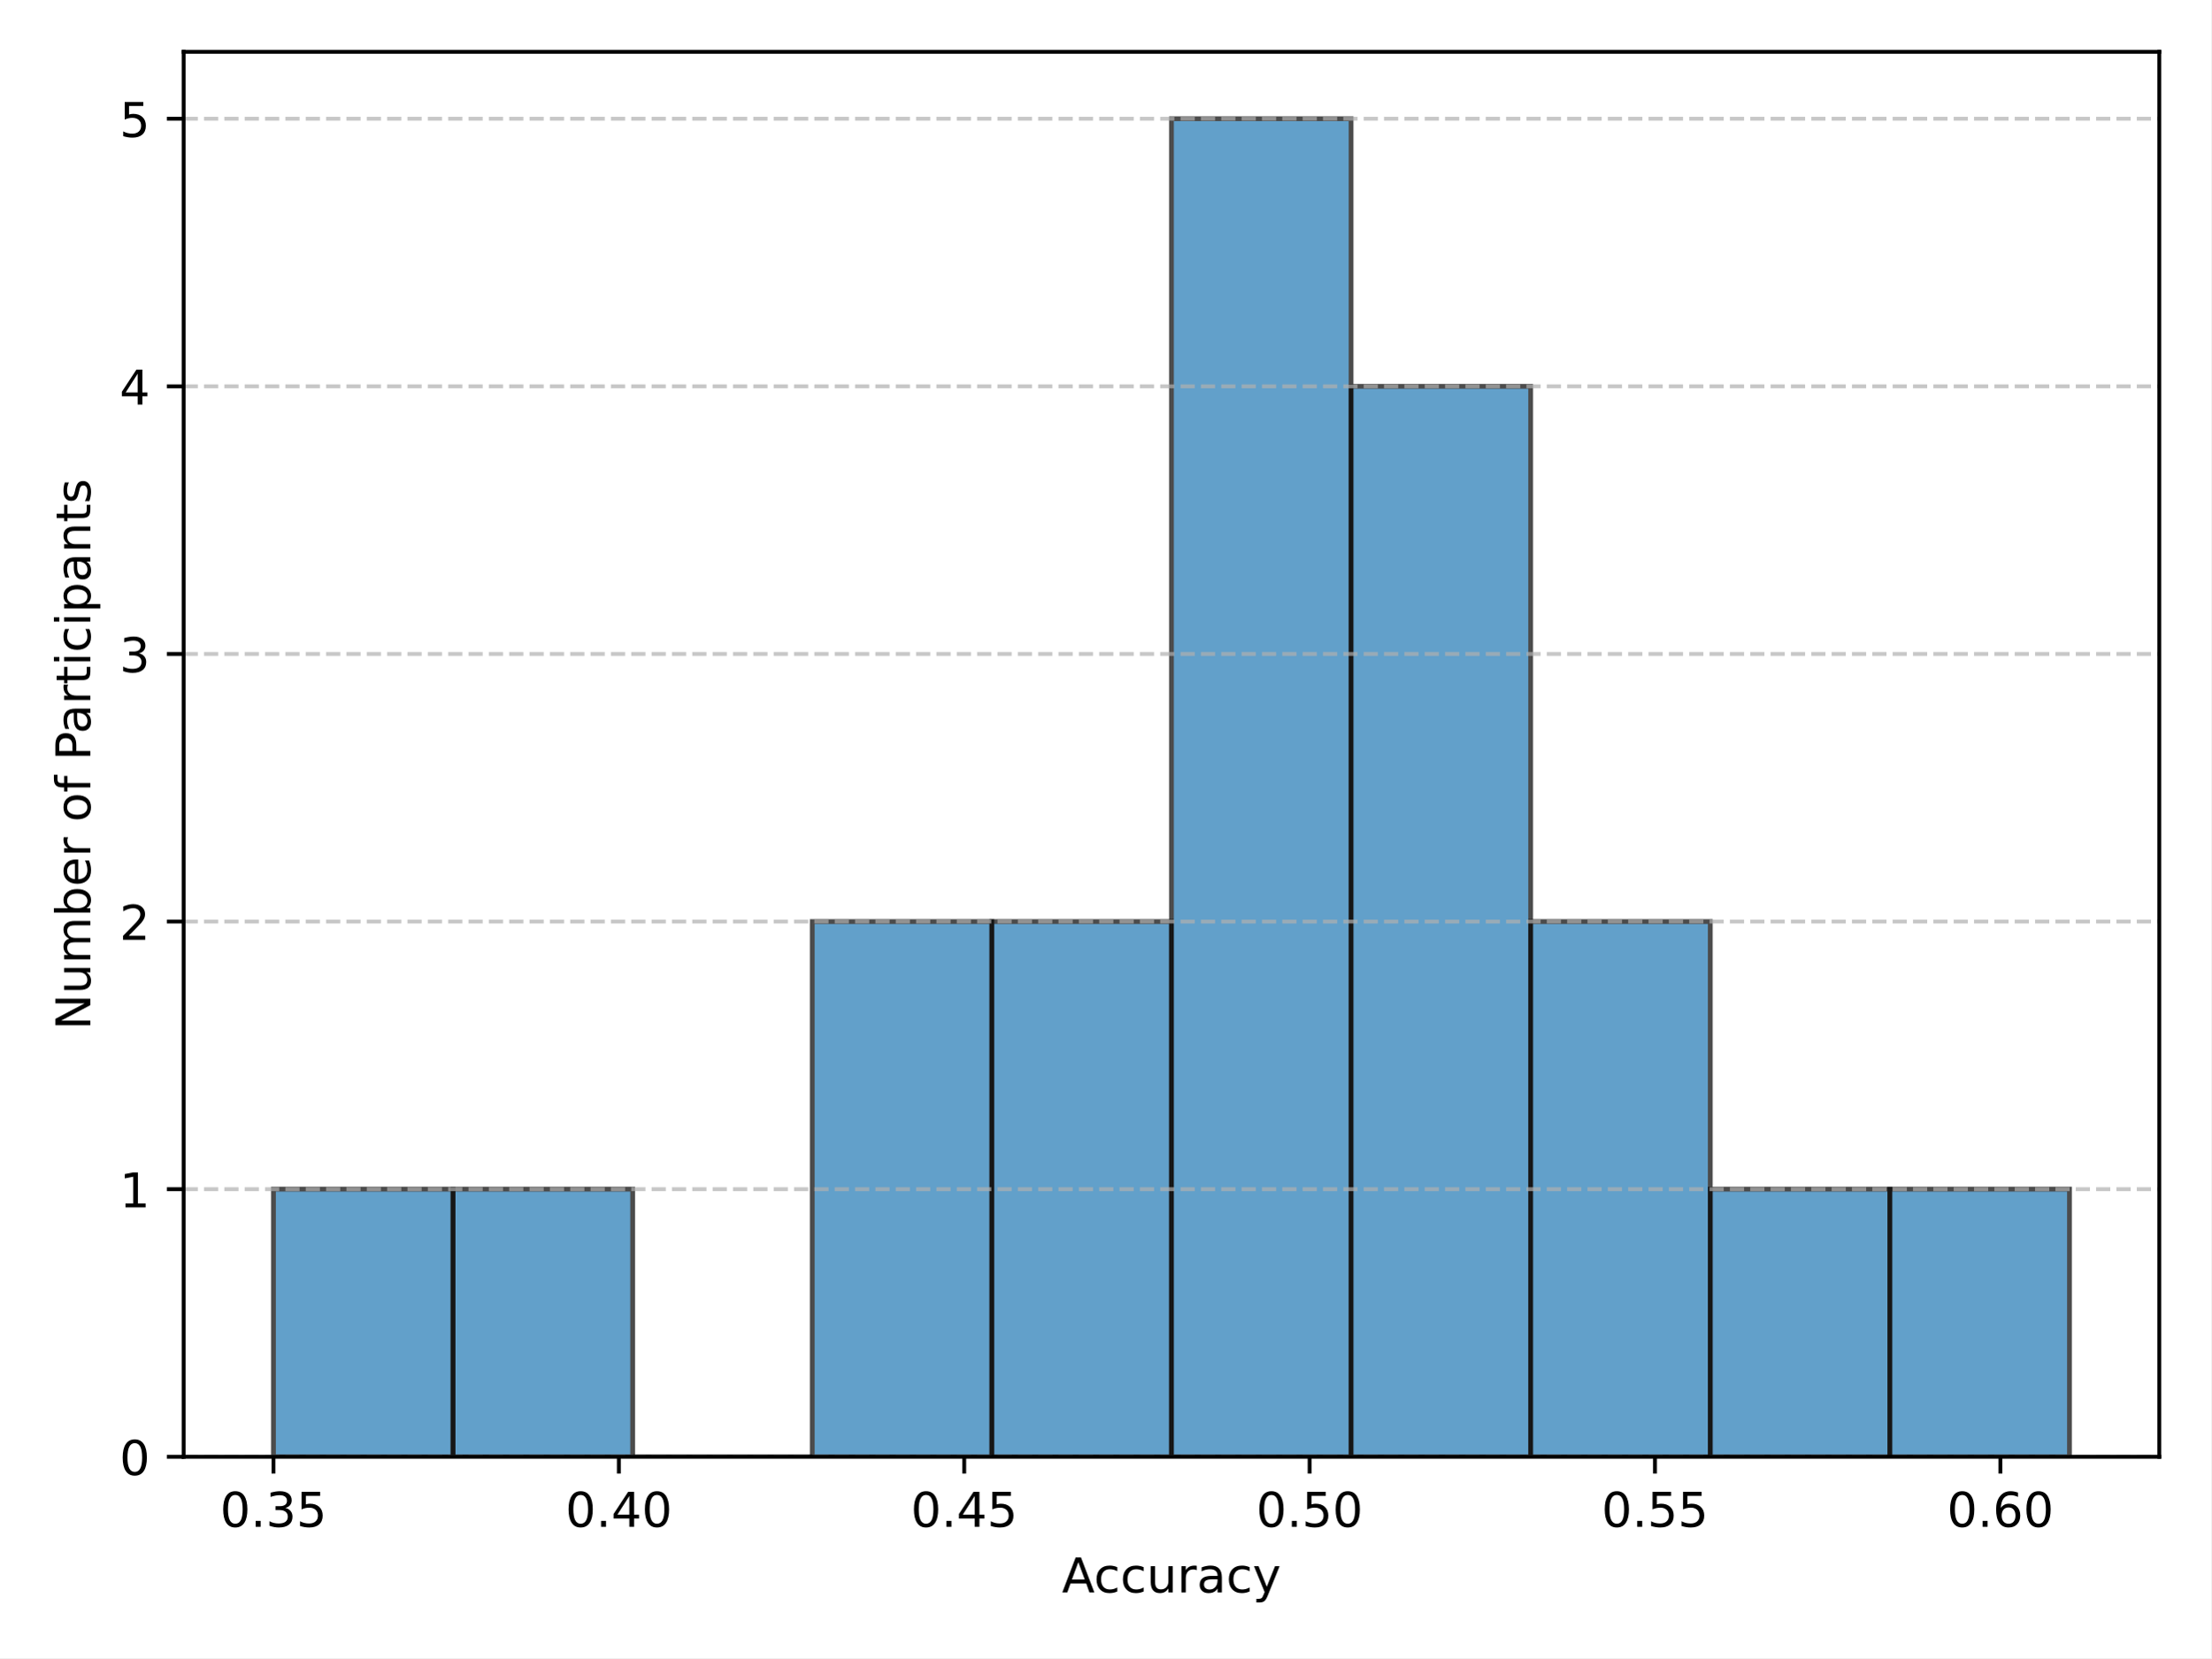
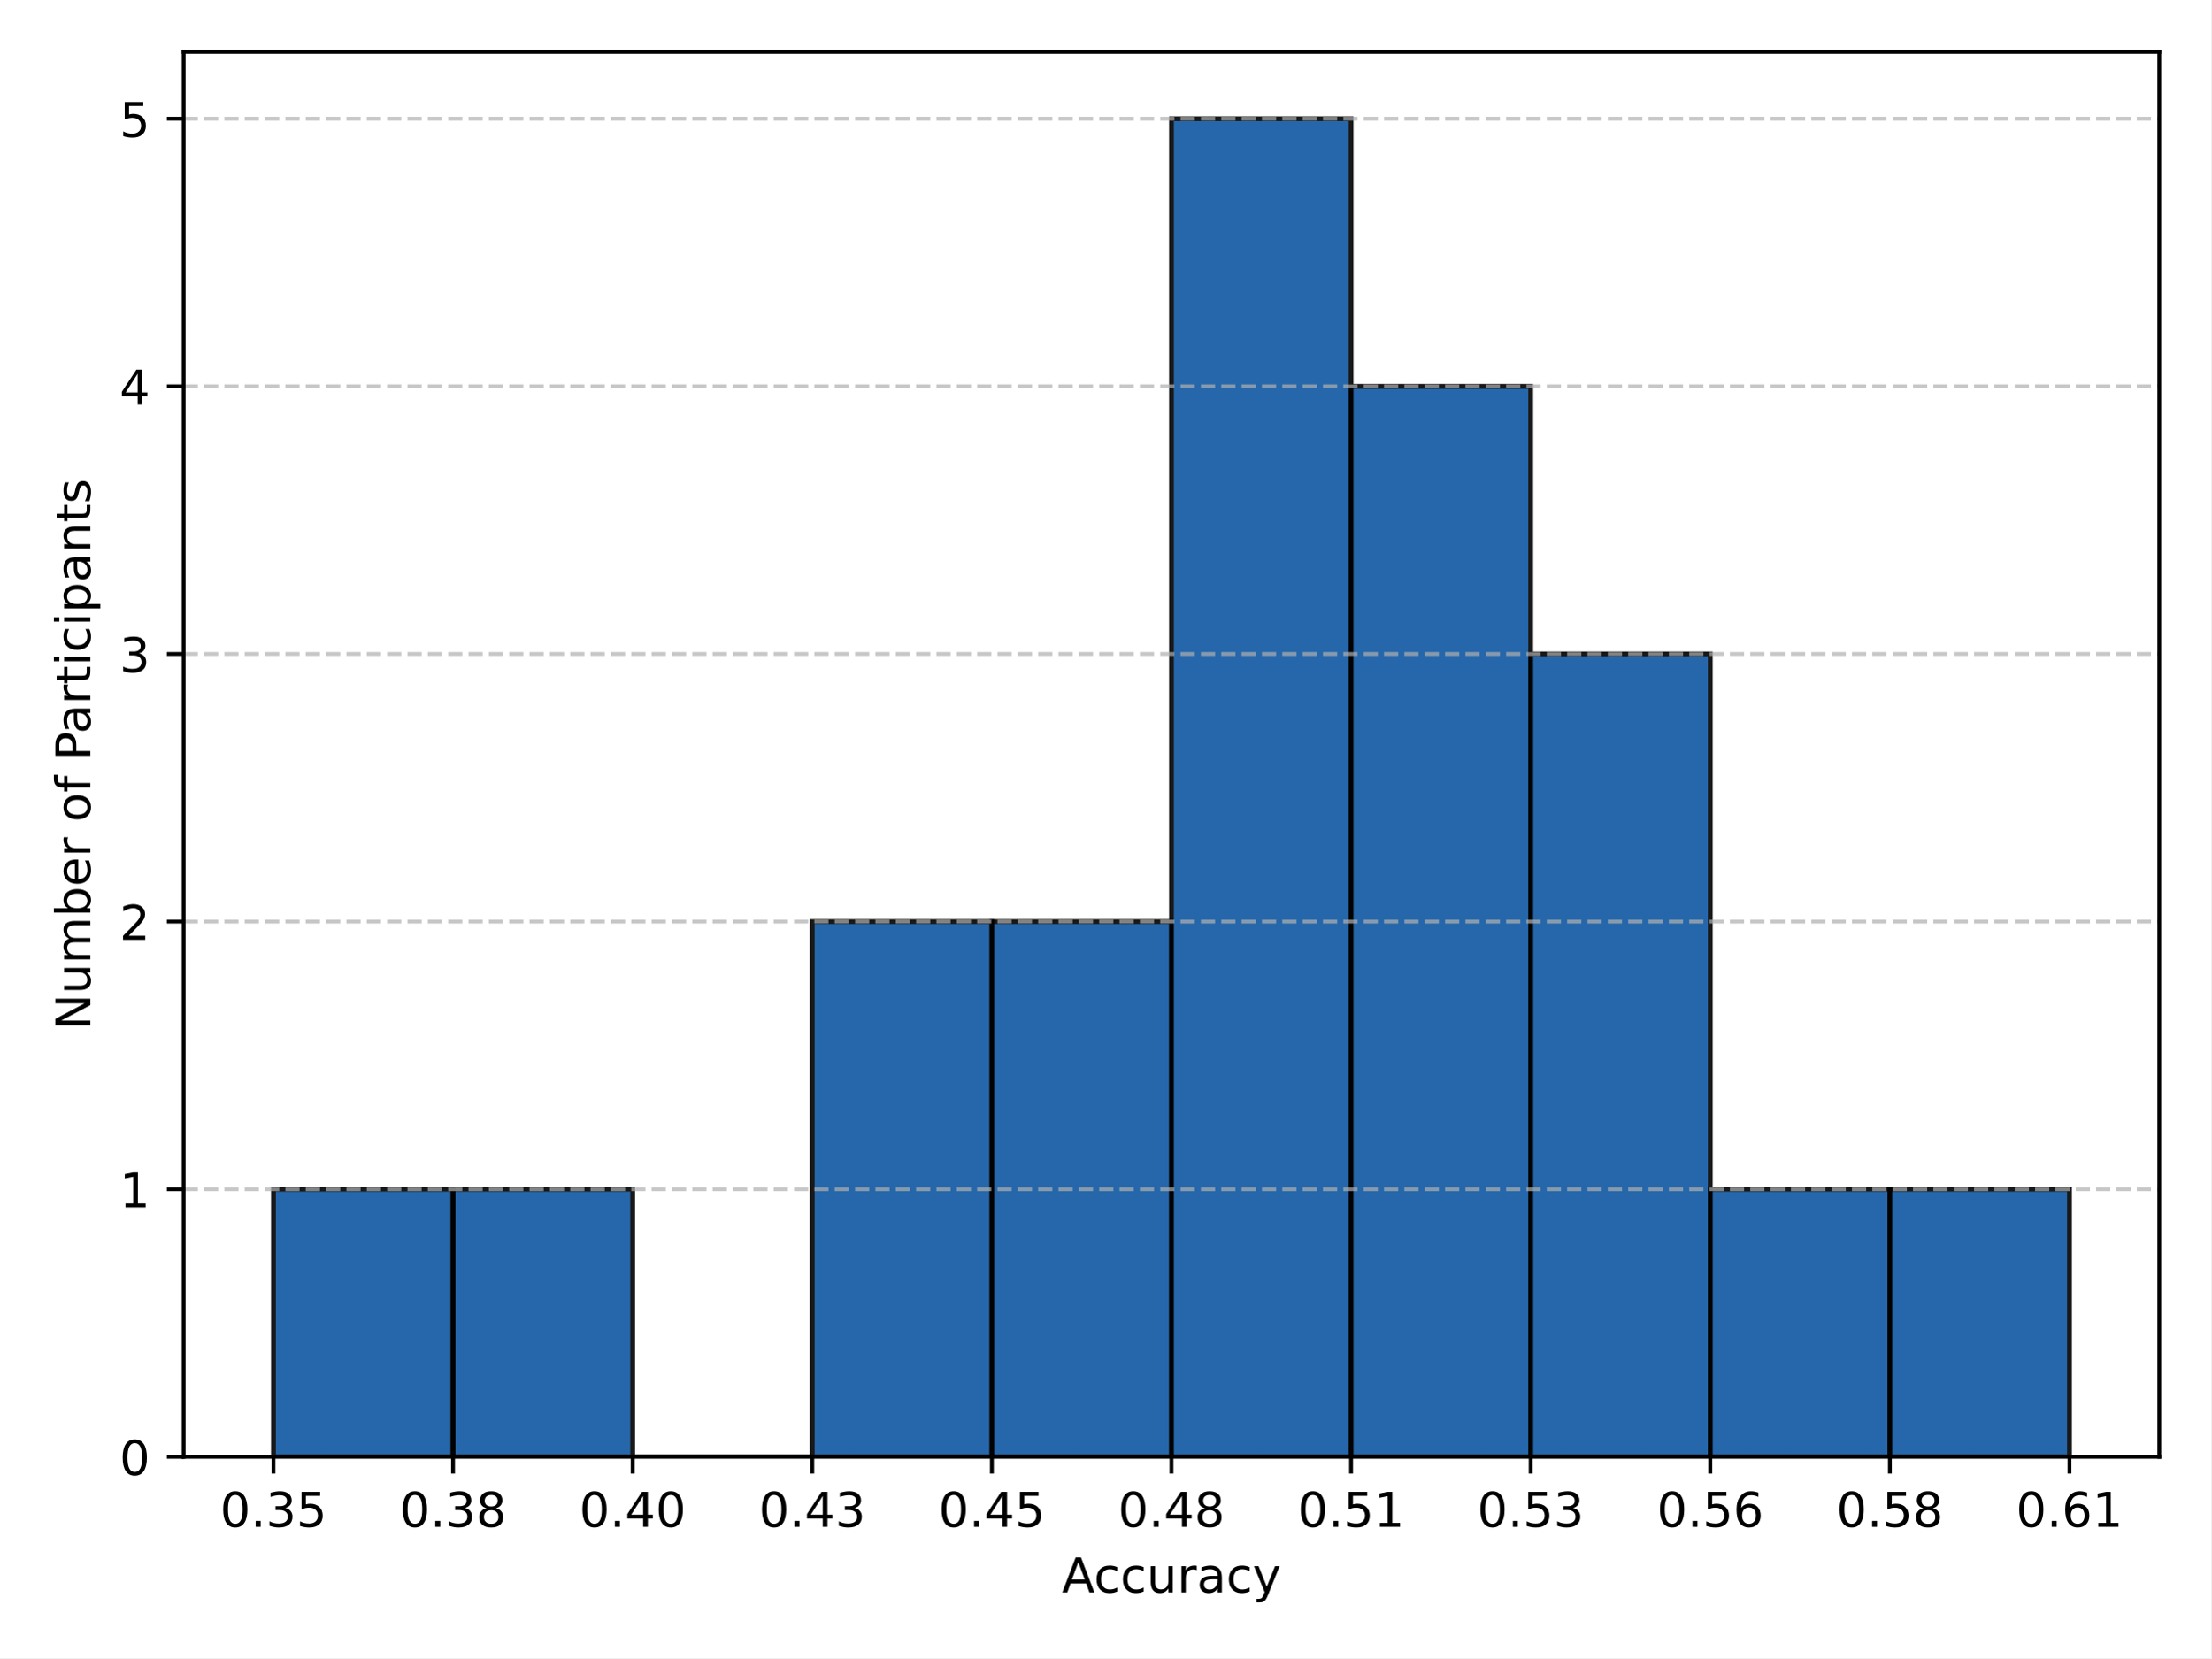
<svg xmlns="http://www.w3.org/2000/svg" xmlns:xlink="http://www.w3.org/1999/xlink" width="460.8pt" height="345.6pt" viewBox="0 0 460.8 345.6" version="1.1">
  <defs>
    <style type="text/css">*{stroke-linejoin: round; stroke-linecap: butt}</style>
  </defs>
  <g id="figure_1">
    <g id="patch_1">
      <path d="M 0 345.6  L 460.8 345.6  L 460.8 0  L 0 0  z " style="fill: #ffffff" />
    </g>
    <g id="axes_1">
      <g id="patch_2">
        <path d="M 38.27 303.64  L 450 303.64  L 450 10.8  L 38.27 10.8  z " style="fill: #ffffff" />
      </g>
      <g id="patch_3">
-         <path d="M 56.985 303.64  L 94.415 303.64  L 94.415 247.861  L 56.985 247.861  z " clip-path="url(#peefe1442b6)" style="fill: #1f77b4; opacity: 0.7; stroke: #000000; stroke-linejoin: miter" />
+         <path d="M 56.985 303.64  L 94.415 303.64  L 94.415 247.861  L 56.985 247.861  z " clip-path="url(#p71792e03c6)" style="fill: #0d57a1; opacity: 0.9; stroke: #000000; stroke-linejoin: miter" />
      </g>
      <g id="patch_4">
-         <path d="M 94.415 303.64  L 131.845 303.64  L 131.845 247.861  L 94.415 247.861  z " clip-path="url(#peefe1442b6)" style="fill: #1f77b4; opacity: 0.7; stroke: #000000; stroke-linejoin: miter" />
+         <path d="M 94.415 303.64  L 131.845 303.64  L 131.845 247.861  L 94.415 247.861  z " clip-path="url(#p71792e03c6)" style="fill: #0d57a1; opacity: 0.9; stroke: #000000; stroke-linejoin: miter" />
      </g>
      <g id="patch_5">
-         <path d="M 131.845 303.64  L 169.275 303.64  L 169.275 303.64  L 131.845 303.64  z " clip-path="url(#peefe1442b6)" style="fill: #1f77b4; opacity: 0.7; stroke: #000000; stroke-linejoin: miter" />
+         <path d="M 131.845 303.64  L 169.275 303.64  L 169.275 303.64  L 131.845 303.64  z " clip-path="url(#p71792e03c6)" style="fill: #0d57a1; opacity: 0.9; stroke: #000000; stroke-linejoin: miter" />
      </g>
      <g id="patch_6">
-         <path d="M 169.275 303.64  L 206.705 303.64  L 206.705 192.082  L 169.275 192.082  z " clip-path="url(#peefe1442b6)" style="fill: #1f77b4; opacity: 0.7; stroke: #000000; stroke-linejoin: miter" />
+         <path d="M 169.275 303.64  L 206.705 303.64  L 206.705 192.082  L 169.275 192.082  z " clip-path="url(#p71792e03c6)" style="fill: #0d57a1; opacity: 0.9; stroke: #000000; stroke-linejoin: miter" />
      </g>
      <g id="patch_7">
-         <path d="M 206.705 303.64  L 244.135 303.64  L 244.135 192.082  L 206.705 192.082  z " clip-path="url(#peefe1442b6)" style="fill: #1f77b4; opacity: 0.7; stroke: #000000; stroke-linejoin: miter" />
+         <path d="M 206.705 303.64  L 244.135 303.64  L 244.135 192.082  L 206.705 192.082  z " clip-path="url(#p71792e03c6)" style="fill: #0d57a1; opacity: 0.9; stroke: #000000; stroke-linejoin: miter" />
      </g>
      <g id="patch_8">
-         <path d="M 244.135 303.64  L 281.565 303.64  L 281.565 24.745  L 244.135 24.745  z " clip-path="url(#peefe1442b6)" style="fill: #1f77b4; opacity: 0.7; stroke: #000000; stroke-linejoin: miter" />
+         <path d="M 244.135 303.64  L 281.565 303.64  L 281.565 24.745  L 244.135 24.745  z " clip-path="url(#p71792e03c6)" style="fill: #0d57a1; opacity: 0.9; stroke: #000000; stroke-linejoin: miter" />
      </g>
      <g id="patch_9">
-         <path d="M 281.565 303.64  L 318.995 303.64  L 318.995 80.524  L 281.565 80.524  z " clip-path="url(#peefe1442b6)" style="fill: #1f77b4; opacity: 0.7; stroke: #000000; stroke-linejoin: miter" />
+         <path d="M 281.565 303.64  L 318.995 303.64  L 318.995 80.524  L 281.565 80.524  z " clip-path="url(#p71792e03c6)" style="fill: #0d57a1; opacity: 0.9; stroke: #000000; stroke-linejoin: miter" />
      </g>
      <g id="patch_10">
-         <path d="M 318.995 303.64  L 356.425 303.64  L 356.425 192.082  L 318.995 192.082  z " clip-path="url(#peefe1442b6)" style="fill: #1f77b4; opacity: 0.7; stroke: #000000; stroke-linejoin: miter" />
+         <path d="M 318.995 303.64  L 356.425 303.64  L 356.425 136.303  L 318.995 136.303  z " clip-path="url(#p71792e03c6)" style="fill: #0d57a1; opacity: 0.9; stroke: #000000; stroke-linejoin: miter" />
      </g>
      <g id="patch_11">
-         <path d="M 356.425 303.64  L 393.855 303.64  L 393.855 247.861  L 356.425 247.861  z " clip-path="url(#peefe1442b6)" style="fill: #1f77b4; opacity: 0.7; stroke: #000000; stroke-linejoin: miter" />
+         <path d="M 356.425 303.64  L 393.855 303.64  L 393.855 247.861  L 356.425 247.861  z " clip-path="url(#p71792e03c6)" style="fill: #0d57a1; opacity: 0.9; stroke: #000000; stroke-linejoin: miter" />
      </g>
      <g id="patch_12">
-         <path d="M 393.855 303.64  L 431.285 303.64  L 431.285 247.861  L 393.855 247.861  z " clip-path="url(#peefe1442b6)" style="fill: #1f77b4; opacity: 0.7; stroke: #000000; stroke-linejoin: miter" />
+         <path d="M 393.855 303.64  L 431.285 303.64  L 431.285 247.861  L 393.855 247.861  z " clip-path="url(#p71792e03c6)" style="fill: #0d57a1; opacity: 0.9; stroke: #000000; stroke-linejoin: miter" />
      </g>
      <g id="matplotlib.axis_1">
        <g id="xtick_1">
          <g id="line2d_1">
            <defs>
-               <path id="m1103124f4b" d="M 0 0  L 0 3.5  " style="stroke: #000000; stroke-width: 0.8" />
+               <path id="mb060ec66e4" d="M 0 0  L 0 3.5  " style="stroke: #000000; stroke-width: 0.8" />
            </defs>
            <g>
-               <use xlink:href="#m1103124f4b" x="56.985" y="303.64" style="stroke: #000000; stroke-width: 0.8" />
+               <use xlink:href="#mb060ec66e4" x="56.985" y="303.64" style="stroke: #000000; stroke-width: 0.8" />
            </g>
          </g>
          <g id="text_1">
            <g transform="translate(45.85219 318.2384) scale(0.1 -0.1)">
              <defs>
                <path id="DejaVuSans-30" d="M 2034 4250  Q 1547 4250 1301 3770  Q 1056 3291 1056 2328  Q 1056 1369 1301 889  Q 1547 409 2034 409  Q 2525 409 2770 889  Q 3016 1369 3016 2328  Q 3016 3291 2770 3770  Q 2525 4250 2034 4250  z M 2034 4750  Q 2819 4750 3233 4129  Q 3647 3509 3647 2328  Q 3647 1150 3233 529  Q 2819 -91 2034 -91  Q 1250 -91 836 529  Q 422 1150 422 2328  Q 422 3509 836 4129  Q 1250 4750 2034 4750  z " transform="scale(0.015625)" />
                <path id="DejaVuSans-2e" d="M 684 794  L 1344 794  L 1344 0  L 684 0  L 684 794  z " transform="scale(0.015625)" />
                <path id="DejaVuSans-33" d="M 2597 2516  Q 3050 2419 3304 2112  Q 3559 1806 3559 1356  Q 3559 666 3084 287  Q 2609 -91 1734 -91  Q 1441 -91 1130 -33  Q 819 25 488 141  L 488 750  Q 750 597 1062 519  Q 1375 441 1716 441  Q 2309 441 2620 675  Q 2931 909 2931 1356  Q 2931 1769 2642 2001  Q 2353 2234 1838 2234  L 1294 2234  L 1294 2753  L 1863 2753  Q 2328 2753 2575 2939  Q 2822 3125 2822 3475  Q 2822 3834 2567 4026  Q 2313 4219 1838 4219  Q 1578 4219 1281 4162  Q 984 4106 628 3988  L 628 4550  Q 988 4650 1302 4700  Q 1616 4750 1894 4750  Q 2613 4750 3031 4423  Q 3450 4097 3450 3541  Q 3450 3153 3228 2886  Q 3006 2619 2597 2516  z " transform="scale(0.015625)" />
                <path id="DejaVuSans-35" d="M 691 4666  L 3169 4666  L 3169 4134  L 1269 4134  L 1269 2991  Q 1406 3038 1543 3061  Q 1681 3084 1819 3084  Q 2600 3084 3056 2656  Q 3513 2228 3513 1497  Q 3513 744 3044 326  Q 2575 -91 1722 -91  Q 1428 -91 1123 -41  Q 819 9 494 109  L 494 744  Q 775 591 1075 516  Q 1375 441 1709 441  Q 2250 441 2565 725  Q 2881 1009 2881 1497  Q 2881 1984 2565 2268  Q 2250 2553 1709 2553  Q 1456 2553 1204 2497  Q 953 2441 691 2322  L 691 4666  z " transform="scale(0.015625)" />
              </defs>
              <use xlink:href="#DejaVuSans-30" />
              <use xlink:href="#DejaVuSans-2e" x="63.623" />
              <use xlink:href="#DejaVuSans-33" x="95.41" />
              <use xlink:href="#DejaVuSans-35" x="159.033" />
            </g>
          </g>
        </g>
        <g id="xtick_2">
          <g id="line2d_2">
            <g>
-               <use xlink:href="#m1103124f4b" x="128.966" y="303.64" style="stroke: #000000; stroke-width: 0.8" />
+               <use xlink:href="#mb060ec66e4" x="94.415" y="303.64" style="stroke: #000000; stroke-width: 0.8" />
            </g>
          </g>
          <g id="text_2">
-             <g transform="translate(117.833 318.2384) scale(0.1 -0.1)">
+             <g transform="translate(83.28219 318.2384) scale(0.1 -0.1)">
+               <defs>
+                 <path id="DejaVuSans-38" d="M 2034 2216  Q 1584 2216 1326 1975  Q 1069 1734 1069 1313  Q 1069 891 1326 650  Q 1584 409 2034 409  Q 2484 409 2743 651  Q 3003 894 3003 1313  Q 3003 1734 2745 1975  Q 2488 2216 2034 2216  z M 1403 2484  Q 997 2584 770 2862  Q 544 3141 544 3541  Q 544 4100 942 4425  Q 1341 4750 2034 4750  Q 2731 4750 3128 4425  Q 3525 4100 3525 3541  Q 3525 3141 3298 2862  Q 3072 2584 2669 2484  Q 3125 2378 3379 2068  Q 3634 1759 3634 1313  Q 3634 634 3220 271  Q 2806 -91 2034 -91  Q 1263 -91 848 271  Q 434 634 434 1313  Q 434 1759 690 2068  Q 947 2378 1403 2484  z M 1172 3481  Q 1172 3119 1398 2916  Q 1625 2713 2034 2713  Q 2441 2713 2670 2916  Q 2900 3119 2900 3481  Q 2900 3844 2670 4047  Q 2441 4250 2034 4250  Q 1625 4250 1398 4047  Q 1172 3844 1172 3481  z " transform="scale(0.015625)" />
+               </defs>
+               <use xlink:href="#DejaVuSans-30" />
+               <use xlink:href="#DejaVuSans-2e" x="63.623" />
+               <use xlink:href="#DejaVuSans-33" x="95.41" />
+               <use xlink:href="#DejaVuSans-38" x="159.033" />
+             </g>
+           </g>
+         </g>
+         <g id="xtick_3">
+           <g id="line2d_3">
+             <g>
+               <use xlink:href="#mb060ec66e4" x="131.845" y="303.64" style="stroke: #000000; stroke-width: 0.8" />
+             </g>
+           </g>
+           <g id="text_3">
+             <g transform="translate(120.7122 318.2384) scale(0.1 -0.1)">
              <defs>
                <path id="DejaVuSans-34" d="M 2419 4116  L 825 1625  L 2419 1625  L 2419 4116  z M 2253 4666  L 3047 4666  L 3047 1625  L 3713 1625  L 3713 1100  L 3047 1100  L 3047 0  L 2419 0  L 2419 1100  L 313 1100  L 313 1709  L 2253 4666  z " transform="scale(0.015625)" />
              </defs>
              <use xlink:href="#DejaVuSans-30" />
              <use xlink:href="#DejaVuSans-2e" x="63.623" />
              <use xlink:href="#DejaVuSans-34" x="95.41" />
              <use xlink:href="#DejaVuSans-30" x="159.033" />
            </g>
          </g>
        </g>
-         <g id="xtick_3">
-           <g id="line2d_3">
-             <g>
-               <use xlink:href="#m1103124f4b" x="200.947" y="303.64" style="stroke: #000000; stroke-width: 0.8" />
-             </g>
-           </g>
-           <g id="text_3">
-             <g transform="translate(189.8137 318.2384) scale(0.1 -0.1)">
+         <g id="xtick_4">
+           <g id="line2d_4">
+             <g>
+               <use xlink:href="#mb060ec66e4" x="169.275" y="303.64" style="stroke: #000000; stroke-width: 0.8" />
+             </g>
+           </g>
+           <g id="text_4">
+             <g transform="translate(158.1422 318.2384) scale(0.1 -0.1)">
+               <use xlink:href="#DejaVuSans-30" />
+               <use xlink:href="#DejaVuSans-2e" x="63.623" />
+               <use xlink:href="#DejaVuSans-34" x="95.41" />
+               <use xlink:href="#DejaVuSans-33" x="159.033" />
+             </g>
+           </g>
+         </g>
+         <g id="xtick_5">
+           <g id="line2d_5">
+             <g>
+               <use xlink:href="#mb060ec66e4" x="206.705" y="303.64" style="stroke: #000000; stroke-width: 0.8" />
+             </g>
+           </g>
+           <g id="text_5">
+             <g transform="translate(195.5722 318.2384) scale(0.1 -0.1)">
              <use xlink:href="#DejaVuSans-30" />
              <use xlink:href="#DejaVuSans-2e" x="63.623" />
              <use xlink:href="#DejaVuSans-34" x="95.41" />
              <use xlink:href="#DejaVuSans-35" x="159.033" />
            </g>
          </g>
        </g>
-         <g id="xtick_4">
-           <g id="line2d_4">
-             <g>
-               <use xlink:href="#m1103124f4b" x="272.927" y="303.64" style="stroke: #000000; stroke-width: 0.8" />
-             </g>
-           </g>
-           <g id="text_4">
-             <g transform="translate(261.7945 318.2384) scale(0.1 -0.1)">
-               <use xlink:href="#DejaVuSans-30" />
-               <use xlink:href="#DejaVuSans-2e" x="63.623" />
-               <use xlink:href="#DejaVuSans-35" x="95.41" />
-               <use xlink:href="#DejaVuSans-30" x="159.033" />
-             </g>
-           </g>
-         </g>
-         <g id="xtick_5">
-           <g id="line2d_5">
-             <g>
-               <use xlink:href="#m1103124f4b" x="344.908" y="303.64" style="stroke: #000000; stroke-width: 0.8" />
-             </g>
-           </g>
-           <g id="text_5">
-             <g transform="translate(333.7753 318.2384) scale(0.1 -0.1)">
-               <use xlink:href="#DejaVuSans-30" />
-               <use xlink:href="#DejaVuSans-2e" x="63.623" />
-               <use xlink:href="#DejaVuSans-35" x="95.41" />
-               <use xlink:href="#DejaVuSans-35" x="159.033" />
-             </g>
-           </g>
-         </g>
        <g id="xtick_6">
          <g id="line2d_6">
            <g>
-               <use xlink:href="#m1103124f4b" x="416.889" y="303.64" style="stroke: #000000; stroke-width: 0.8" />
+               <use xlink:href="#mb060ec66e4" x="244.135" y="303.64" style="stroke: #000000; stroke-width: 0.8" />
            </g>
          </g>
          <g id="text_6">
-             <g transform="translate(405.756 318.2384) scale(0.1 -0.1)">
+             <g transform="translate(233.0022 318.2384) scale(0.1 -0.1)">
+               <use xlink:href="#DejaVuSans-30" />
+               <use xlink:href="#DejaVuSans-2e" x="63.623" />
+               <use xlink:href="#DejaVuSans-34" x="95.41" />
+               <use xlink:href="#DejaVuSans-38" x="159.033" />
+             </g>
+           </g>
+         </g>
+         <g id="xtick_7">
+           <g id="line2d_7">
+             <g>
+               <use xlink:href="#mb060ec66e4" x="281.565" y="303.64" style="stroke: #000000; stroke-width: 0.8" />
+             </g>
+           </g>
+           <g id="text_7">
+             <g transform="translate(270.4322 318.2384) scale(0.1 -0.1)">
+               <defs>
+                 <path id="DejaVuSans-31" d="M 794 531  L 1825 531  L 1825 4091  L 703 3866  L 703 4441  L 1819 4666  L 2450 4666  L 2450 531  L 3481 531  L 3481 0  L 794 0  L 794 531  z " transform="scale(0.015625)" />
+               </defs>
+               <use xlink:href="#DejaVuSans-30" />
+               <use xlink:href="#DejaVuSans-2e" x="63.623" />
+               <use xlink:href="#DejaVuSans-35" x="95.41" />
+               <use xlink:href="#DejaVuSans-31" x="159.033" />
+             </g>
+           </g>
+         </g>
+         <g id="xtick_8">
+           <g id="line2d_8">
+             <g>
+               <use xlink:href="#mb060ec66e4" x="318.995" y="303.64" style="stroke: #000000; stroke-width: 0.8" />
+             </g>
+           </g>
+           <g id="text_8">
+             <g transform="translate(307.8622 318.2384) scale(0.1 -0.1)">
+               <use xlink:href="#DejaVuSans-30" />
+               <use xlink:href="#DejaVuSans-2e" x="63.623" />
+               <use xlink:href="#DejaVuSans-35" x="95.41" />
+               <use xlink:href="#DejaVuSans-33" x="159.033" />
+             </g>
+           </g>
+         </g>
+         <g id="xtick_9">
+           <g id="line2d_9">
+             <g>
+               <use xlink:href="#mb060ec66e4" x="356.425" y="303.64" style="stroke: #000000; stroke-width: 0.8" />
+             </g>
+           </g>
+           <g id="text_9">
+             <g transform="translate(345.2922 318.2384) scale(0.1 -0.1)">
              <defs>
                <path id="DejaVuSans-36" d="M 2113 2584  Q 1688 2584 1439 2293  Q 1191 2003 1191 1497  Q 1191 994 1439 701  Q 1688 409 2113 409  Q 2538 409 2786 701  Q 3034 994 3034 1497  Q 3034 2003 2786 2293  Q 2538 2584 2113 2584  z M 3366 4563  L 3366 3988  Q 3128 4100 2886 4159  Q 2644 4219 2406 4219  Q 1781 4219 1451 3797  Q 1122 3375 1075 2522  Q 1259 2794 1537 2939  Q 1816 3084 2150 3084  Q 2853 3084 3261 2657  Q 3669 2231 3669 1497  Q 3669 778 3244 343  Q 2819 -91 2113 -91  Q 1303 -91 875 529  Q 447 1150 447 2328  Q 447 3434 972 4092  Q 1497 4750 2381 4750  Q 2619 4750 2861 4703  Q 3103 4656 3366 4563  z " transform="scale(0.015625)" />
              </defs>
              <use xlink:href="#DejaVuSans-30" />
              <use xlink:href="#DejaVuSans-2e" x="63.623" />
+               <use xlink:href="#DejaVuSans-35" x="95.41" />
+               <use xlink:href="#DejaVuSans-36" x="159.033" />
+             </g>
+           </g>
+         </g>
+         <g id="xtick_10">
+           <g id="line2d_10">
+             <g>
+               <use xlink:href="#mb060ec66e4" x="393.855" y="303.64" style="stroke: #000000; stroke-width: 0.8" />
+             </g>
+           </g>
+           <g id="text_10">
+             <g transform="translate(382.7222 318.2384) scale(0.1 -0.1)">
+               <use xlink:href="#DejaVuSans-30" />
+               <use xlink:href="#DejaVuSans-2e" x="63.623" />
+               <use xlink:href="#DejaVuSans-35" x="95.41" />
+               <use xlink:href="#DejaVuSans-38" x="159.033" />
+             </g>
+           </g>
+         </g>
+         <g id="xtick_11">
+           <g id="line2d_11">
+             <g>
+               <use xlink:href="#mb060ec66e4" x="431.285" y="303.64" style="stroke: #000000; stroke-width: 0.8" />
+             </g>
+           </g>
+           <g id="text_11">
+             <g transform="translate(420.1522 318.2384) scale(0.1 -0.1)">
+               <use xlink:href="#DejaVuSans-30" />
+               <use xlink:href="#DejaVuSans-2e" x="63.623" />
              <use xlink:href="#DejaVuSans-36" x="95.41" />
-               <use xlink:href="#DejaVuSans-30" x="159.033" />
-             </g>
-           </g>
-         </g>
-         <g id="text_7">
+               <use xlink:href="#DejaVuSans-31" x="159.033" />
+             </g>
+           </g>
+         </g>
+         <g id="text_12">
          <g transform="translate(221.3069 331.9166) scale(0.1 -0.1)">
            <defs>
              <path id="DejaVuSans-41" d="M 2188 4044  L 1331 1722  L 3047 1722  L 2188 4044  z M 1831 4666  L 2547 4666  L 4325 0  L 3669 0  L 3244 1197  L 1141 1197  L 716 0  L 50 0  L 1831 4666  z " transform="scale(0.015625)" />
              <path id="DejaVuSans-63" d="M 3122 3366  L 3122 2828  Q 2878 2963 2633 3030  Q 2388 3097 2138 3097  Q 1578 3097 1268 2742  Q 959 2388 959 1747  Q 959 1106 1268 751  Q 1578 397 2138 397  Q 2388 397 2633 464  Q 2878 531 3122 666  L 3122 134  Q 2881 22 2623 -34  Q 2366 -91 2075 -91  Q 1284 -91 818 406  Q 353 903 353 1747  Q 353 2603 823 3093  Q 1294 3584 2113 3584  Q 2378 3584 2631 3529  Q 2884 3475 3122 3366  z " transform="scale(0.015625)" />
              <path id="DejaVuSans-75" d="M 544 1381  L 544 3500  L 1119 3500  L 1119 1403  Q 1119 906 1312 657  Q 1506 409 1894 409  Q 2359 409 2629 706  Q 2900 1003 2900 1516  L 2900 3500  L 3475 3500  L 3475 0  L 2900 0  L 2900 538  Q 2691 219 2414 64  Q 2138 -91 1772 -91  Q 1169 -91 856 284  Q 544 659 544 1381  z M 1991 3584  L 1991 3584  z " transform="scale(0.015625)" />
              <path id="DejaVuSans-72" d="M 2631 2963  Q 2534 3019 2420 3045  Q 2306 3072 2169 3072  Q 1681 3072 1420 2755  Q 1159 2438 1159 1844  L 1159 0  L 581 0  L 581 3500  L 1159 3500  L 1159 2956  Q 1341 3275 1631 3429  Q 1922 3584 2338 3584  Q 2397 3584 2469 3576  Q 2541 3569 2628 3553  L 2631 2963  z " transform="scale(0.015625)" />
              <path id="DejaVuSans-61" d="M 2194 1759  Q 1497 1759 1228 1600  Q 959 1441 959 1056  Q 959 750 1161 570  Q 1363 391 1709 391  Q 2188 391 2477 730  Q 2766 1069 2766 1631  L 2766 1759  L 2194 1759  z M 3341 1997  L 3341 0  L 2766 0  L 2766 531  Q 2569 213 2275 61  Q 1981 -91 1556 -91  Q 1019 -91 701 211  Q 384 513 384 1019  Q 384 1609 779 1909  Q 1175 2209 1959 2209  L 2766 2209  L 2766 2266  Q 2766 2663 2505 2880  Q 2244 3097 1772 3097  Q 1472 3097 1187 3025  Q 903 2953 641 2809  L 641 3341  Q 956 3463 1253 3523  Q 1550 3584 1831 3584  Q 2591 3584 2966 3190  Q 3341 2797 3341 1997  z " transform="scale(0.015625)" />
              <path id="DejaVuSans-79" d="M 2059 -325  Q 1816 -950 1584 -1140  Q 1353 -1331 966 -1331  L 506 -1331  L 506 -850  L 844 -850  Q 1081 -850 1212 -737  Q 1344 -625 1503 -206  L 1606 56  L 191 3500  L 800 3500  L 1894 763  L 2988 3500  L 3597 3500  L 2059 -325  z " transform="scale(0.015625)" />
            </defs>
            <use xlink:href="#DejaVuSans-41" />
            <use xlink:href="#DejaVuSans-63" x="66.658" />
            <use xlink:href="#DejaVuSans-63" x="121.639" />
            <use xlink:href="#DejaVuSans-75" x="176.619" />
            <use xlink:href="#DejaVuSans-72" x="239.998" />
            <use xlink:href="#DejaVuSans-61" x="281.111" />
            <use xlink:href="#DejaVuSans-63" x="342.391" />
            <use xlink:href="#DejaVuSans-79" x="397.371" />
          </g>
        </g>
      </g>
      <g id="matplotlib.axis_2">
        <g id="ytick_1">
-           <g id="line2d_7">
-             <path d="M 38.27 303.64  L 450 303.64  " clip-path="url(#peefe1442b6)" style="fill: none; stroke-dasharray: 2.96,1.28; stroke-dashoffset: 0; stroke: #b0b0b0; stroke-opacity: 0.7; stroke-width: 0.8" />
-           </g>
-           <g id="line2d_8">
+           <g id="line2d_12">
+             <path d="M 38.27 303.64  L 450 303.64  " clip-path="url(#p71792e03c6)" style="fill: none; stroke-dasharray: 2.96,1.28; stroke-dashoffset: 0; stroke: #b0b0b0; stroke-opacity: 0.7; stroke-width: 0.8" />
+           </g>
+           <g id="line2d_13">
            <defs>
-               <path id="ma1f42726c2" d="M 0 0  L -3.5 0  " style="stroke: #000000; stroke-width: 0.8" />
+               <path id="m5b831ceaf4" d="M 0 0  L -3.5 0  " style="stroke: #000000; stroke-width: 0.8" />
            </defs>
            <g>
-               <use xlink:href="#ma1f42726c2" x="38.27" y="303.64" style="stroke: #000000; stroke-width: 0.8" />
-             </g>
-           </g>
-           <g id="text_8">
+               <use xlink:href="#m5b831ceaf4" x="38.27" y="303.64" style="stroke: #000000; stroke-width: 0.8" />
+             </g>
+           </g>
+           <g id="text_13">
            <g transform="translate(24.9075 307.4392) scale(0.1 -0.1)">
              <use xlink:href="#DejaVuSans-30" />
            </g>
          </g>
        </g>
        <g id="ytick_2">
-           <g id="line2d_9">
-             <path d="M 38.27 247.861  L 450 247.861  " clip-path="url(#peefe1442b6)" style="fill: none; stroke-dasharray: 2.96,1.28; stroke-dashoffset: 0; stroke: #b0b0b0; stroke-opacity: 0.7; stroke-width: 0.8" />
-           </g>
-           <g id="line2d_10">
-             <g>
-               <use xlink:href="#ma1f42726c2" x="38.27" y="247.861" style="stroke: #000000; stroke-width: 0.8" />
-             </g>
-           </g>
-           <g id="text_9">
+           <g id="line2d_14">
+             <path d="M 38.27 247.861  L 450 247.861  " clip-path="url(#p71792e03c6)" style="fill: none; stroke-dasharray: 2.96,1.28; stroke-dashoffset: 0; stroke: #b0b0b0; stroke-opacity: 0.7; stroke-width: 0.8" />
+           </g>
+           <g id="line2d_15">
+             <g>
+               <use xlink:href="#m5b831ceaf4" x="38.27" y="247.861" style="stroke: #000000; stroke-width: 0.8" />
+             </g>
+           </g>
+           <g id="text_14">
            <g transform="translate(24.9075 251.6602) scale(0.1 -0.1)">
-               <defs>
-                 <path id="DejaVuSans-31" d="M 794 531  L 1825 531  L 1825 4091  L 703 3866  L 703 4441  L 1819 4666  L 2450 4666  L 2450 531  L 3481 531  L 3481 0  L 794 0  L 794 531  z " transform="scale(0.015625)" />
-               </defs>
              <use xlink:href="#DejaVuSans-31" />
            </g>
          </g>
        </g>
        <g id="ytick_3">
-           <g id="line2d_11">
-             <path d="M 38.27 192.082  L 450 192.082  " clip-path="url(#peefe1442b6)" style="fill: none; stroke-dasharray: 2.96,1.28; stroke-dashoffset: 0; stroke: #b0b0b0; stroke-opacity: 0.7; stroke-width: 0.8" />
-           </g>
-           <g id="line2d_12">
-             <g>
-               <use xlink:href="#ma1f42726c2" x="38.27" y="192.082" style="stroke: #000000; stroke-width: 0.8" />
-             </g>
-           </g>
-           <g id="text_10">
+           <g id="line2d_16">
+             <path d="M 38.27 192.082  L 450 192.082  " clip-path="url(#p71792e03c6)" style="fill: none; stroke-dasharray: 2.96,1.28; stroke-dashoffset: 0; stroke: #b0b0b0; stroke-opacity: 0.7; stroke-width: 0.8" />
+           </g>
+           <g id="line2d_17">
+             <g>
+               <use xlink:href="#m5b831ceaf4" x="38.27" y="192.082" style="stroke: #000000; stroke-width: 0.8" />
+             </g>
+           </g>
+           <g id="text_15">
            <g transform="translate(24.9075 195.8811) scale(0.1 -0.1)">
              <defs>
                <path id="DejaVuSans-32" d="M 1228 531  L 3431 531  L 3431 0  L 469 0  L 469 531  Q 828 903 1448 1529  Q 2069 2156 2228 2338  Q 2531 2678 2651 2914  Q 2772 3150 2772 3378  Q 2772 3750 2511 3984  Q 2250 4219 1831 4219  Q 1534 4219 1204 4116  Q 875 4013 500 3803  L 500 4441  Q 881 4594 1212 4672  Q 1544 4750 1819 4750  Q 2544 4750 2975 4387  Q 3406 4025 3406 3419  Q 3406 3131 3298 2873  Q 3191 2616 2906 2266  Q 2828 2175 2409 1742  Q 1991 1309 1228 531  z " transform="scale(0.015625)" />
              </defs>
              <use xlink:href="#DejaVuSans-32" />
            </g>
          </g>
        </g>
        <g id="ytick_4">
-           <g id="line2d_13">
-             <path d="M 38.27 136.303  L 450 136.303  " clip-path="url(#peefe1442b6)" style="fill: none; stroke-dasharray: 2.96,1.28; stroke-dashoffset: 0; stroke: #b0b0b0; stroke-opacity: 0.7; stroke-width: 0.8" />
-           </g>
-           <g id="line2d_14">
-             <g>
-               <use xlink:href="#ma1f42726c2" x="38.27" y="136.303" style="stroke: #000000; stroke-width: 0.8" />
-             </g>
-           </g>
-           <g id="text_11">
+           <g id="line2d_18">
+             <path d="M 38.27 136.303  L 450 136.303  " clip-path="url(#p71792e03c6)" style="fill: none; stroke-dasharray: 2.96,1.28; stroke-dashoffset: 0; stroke: #b0b0b0; stroke-opacity: 0.7; stroke-width: 0.8" />
+           </g>
+           <g id="line2d_19">
+             <g>
+               <use xlink:href="#m5b831ceaf4" x="38.27" y="136.303" style="stroke: #000000; stroke-width: 0.8" />
+             </g>
+           </g>
+           <g id="text_16">
            <g transform="translate(24.9075 140.1021) scale(0.1 -0.1)">
              <use xlink:href="#DejaVuSans-33" />
            </g>
          </g>
        </g>
        <g id="ytick_5">
-           <g id="line2d_15">
-             <path d="M 38.27 80.524  L 450 80.524  " clip-path="url(#peefe1442b6)" style="fill: none; stroke-dasharray: 2.96,1.28; stroke-dashoffset: 0; stroke: #b0b0b0; stroke-opacity: 0.7; stroke-width: 0.8" />
-           </g>
-           <g id="line2d_16">
-             <g>
-               <use xlink:href="#ma1f42726c2" x="38.27" y="80.524" style="stroke: #000000; stroke-width: 0.8" />
-             </g>
-           </g>
-           <g id="text_12">
+           <g id="line2d_20">
+             <path d="M 38.27 80.524  L 450 80.524  " clip-path="url(#p71792e03c6)" style="fill: none; stroke-dasharray: 2.96,1.28; stroke-dashoffset: 0; stroke: #b0b0b0; stroke-opacity: 0.7; stroke-width: 0.8" />
+           </g>
+           <g id="line2d_21">
+             <g>
+               <use xlink:href="#m5b831ceaf4" x="38.27" y="80.524" style="stroke: #000000; stroke-width: 0.8" />
+             </g>
+           </g>
+           <g id="text_17">
            <g transform="translate(24.9075 84.32303) scale(0.1 -0.1)">
              <use xlink:href="#DejaVuSans-34" />
            </g>
          </g>
        </g>
        <g id="ytick_6">
-           <g id="line2d_17">
-             <path d="M 38.27 24.745  L 450 24.745  " clip-path="url(#peefe1442b6)" style="fill: none; stroke-dasharray: 2.96,1.28; stroke-dashoffset: 0; stroke: #b0b0b0; stroke-opacity: 0.7; stroke-width: 0.8" />
-           </g>
-           <g id="line2d_18">
-             <g>
-               <use xlink:href="#ma1f42726c2" x="38.27" y="24.745" style="stroke: #000000; stroke-width: 0.8" />
-             </g>
-           </g>
-           <g id="text_13">
+           <g id="line2d_22">
+             <path d="M 38.27 24.745  L 450 24.745  " clip-path="url(#p71792e03c6)" style="fill: none; stroke-dasharray: 2.96,1.28; stroke-dashoffset: 0; stroke: #b0b0b0; stroke-opacity: 0.7; stroke-width: 0.8" />
+           </g>
+           <g id="line2d_23">
+             <g>
+               <use xlink:href="#m5b831ceaf4" x="38.27" y="24.745" style="stroke: #000000; stroke-width: 0.8" />
+             </g>
+           </g>
+           <g id="text_18">
            <g transform="translate(24.9075 28.54398) scale(0.1 -0.1)">
              <use xlink:href="#DejaVuSans-35" />
            </g>
          </g>
        </g>
-         <g id="text_14">
+         <g id="text_19">
          <g transform="translate(18.82781 214.6723) rotate(-90) scale(0.1 -0.1)">
            <defs>
              <path id="DejaVuSans-4e" d="M 628 4666  L 1478 4666  L 3547 763  L 3547 4666  L 4159 4666  L 4159 0  L 3309 0  L 1241 3903  L 1241 0  L 628 0  L 628 4666  z " transform="scale(0.015625)" />
              <path id="DejaVuSans-6d" d="M 3328 2828  Q 3544 3216 3844 3400  Q 4144 3584 4550 3584  Q 5097 3584 5394 3201  Q 5691 2819 5691 2113  L 5691 0  L 5113 0  L 5113 2094  Q 5113 2597 4934 2840  Q 4756 3084 4391 3084  Q 3944 3084 3684 2787  Q 3425 2491 3425 1978  L 3425 0  L 2847 0  L 2847 2094  Q 2847 2600 2669 2842  Q 2491 3084 2119 3084  Q 1678 3084 1418 2786  Q 1159 2488 1159 1978  L 1159 0  L 581 0  L 581 3500  L 1159 3500  L 1159 2956  Q 1356 3278 1631 3431  Q 1906 3584 2284 3584  Q 2666 3584 2933 3390  Q 3200 3197 3328 2828  z " transform="scale(0.015625)" />
              <path id="DejaVuSans-62" d="M 3116 1747  Q 3116 2381 2855 2742  Q 2594 3103 2138 3103  Q 1681 3103 1420 2742  Q 1159 2381 1159 1747  Q 1159 1113 1420 752  Q 1681 391 2138 391  Q 2594 391 2855 752  Q 3116 1113 3116 1747  z M 1159 2969  Q 1341 3281 1617 3432  Q 1894 3584 2278 3584  Q 2916 3584 3314 3078  Q 3713 2572 3713 1747  Q 3713 922 3314 415  Q 2916 -91 2278 -91  Q 1894 -91 1617 61  Q 1341 213 1159 525  L 1159 0  L 581 0  L 581 4863  L 1159 4863  L 1159 2969  z " transform="scale(0.015625)" />
              <path id="DejaVuSans-65" d="M 3597 1894  L 3597 1613  L 953 1613  Q 991 1019 1311 708  Q 1631 397 2203 397  Q 2534 397 2845 478  Q 3156 559 3463 722  L 3463 178  Q 3153 47 2828 -22  Q 2503 -91 2169 -91  Q 1331 -91 842 396  Q 353 884 353 1716  Q 353 2575 817 3079  Q 1281 3584 2069 3584  Q 2775 3584 3186 3129  Q 3597 2675 3597 1894  z M 3022 2063  Q 3016 2534 2758 2815  Q 2500 3097 2075 3097  Q 1594 3097 1305 2825  Q 1016 2553 972 2059  L 3022 2063  z " transform="scale(0.015625)" />
              <path id="DejaVuSans-20" transform="scale(0.015625)" />
              <path id="DejaVuSans-6f" d="M 1959 3097  Q 1497 3097 1228 2736  Q 959 2375 959 1747  Q 959 1119 1226 758  Q 1494 397 1959 397  Q 2419 397 2687 759  Q 2956 1122 2956 1747  Q 2956 2369 2687 2733  Q 2419 3097 1959 3097  z M 1959 3584  Q 2709 3584 3137 3096  Q 3566 2609 3566 1747  Q 3566 888 3137 398  Q 2709 -91 1959 -91  Q 1206 -91 779 398  Q 353 888 353 1747  Q 353 2609 779 3096  Q 1206 3584 1959 3584  z " transform="scale(0.015625)" />
              <path id="DejaVuSans-66" d="M 2375 4863  L 2375 4384  L 1825 4384  Q 1516 4384 1395 4259  Q 1275 4134 1275 3809  L 1275 3500  L 2222 3500  L 2222 3053  L 1275 3053  L 1275 0  L 697 0  L 697 3053  L 147 3053  L 147 3500  L 697 3500  L 697 3744  Q 697 4328 969 4595  Q 1241 4863 1831 4863  L 2375 4863  z " transform="scale(0.015625)" />
              <path id="DejaVuSans-50" d="M 1259 4147  L 1259 2394  L 2053 2394  Q 2494 2394 2734 2622  Q 2975 2850 2975 3272  Q 2975 3691 2734 3919  Q 2494 4147 2053 4147  L 1259 4147  z M 628 4666  L 2053 4666  Q 2838 4666 3239 4311  Q 3641 3956 3641 3272  Q 3641 2581 3239 2228  Q 2838 1875 2053 1875  L 1259 1875  L 1259 0  L 628 0  L 628 4666  z " transform="scale(0.015625)" />
              <path id="DejaVuSans-74" d="M 1172 4494  L 1172 3500  L 2356 3500  L 2356 3053  L 1172 3053  L 1172 1153  Q 1172 725 1289 603  Q 1406 481 1766 481  L 2356 481  L 2356 0  L 1766 0  Q 1100 0 847 248  Q 594 497 594 1153  L 594 3053  L 172 3053  L 172 3500  L 594 3500  L 594 4494  L 1172 4494  z " transform="scale(0.015625)" />
              <path id="DejaVuSans-69" d="M 603 3500  L 1178 3500  L 1178 0  L 603 0  L 603 3500  z M 603 4863  L 1178 4863  L 1178 4134  L 603 4134  L 603 4863  z " transform="scale(0.015625)" />
              <path id="DejaVuSans-70" d="M 1159 525  L 1159 -1331  L 581 -1331  L 581 3500  L 1159 3500  L 1159 2969  Q 1341 3281 1617 3432  Q 1894 3584 2278 3584  Q 2916 3584 3314 3078  Q 3713 2572 3713 1747  Q 3713 922 3314 415  Q 2916 -91 2278 -91  Q 1894 -91 1617 61  Q 1341 213 1159 525  z M 3116 1747  Q 3116 2381 2855 2742  Q 2594 3103 2138 3103  Q 1681 3103 1420 2742  Q 1159 2381 1159 1747  Q 1159 1113 1420 752  Q 1681 391 2138 391  Q 2594 391 2855 752  Q 3116 1113 3116 1747  z " transform="scale(0.015625)" />
              <path id="DejaVuSans-6e" d="M 3513 2113  L 3513 0  L 2938 0  L 2938 2094  Q 2938 2591 2744 2837  Q 2550 3084 2163 3084  Q 1697 3084 1428 2787  Q 1159 2491 1159 1978  L 1159 0  L 581 0  L 581 3500  L 1159 3500  L 1159 2956  Q 1366 3272 1645 3428  Q 1925 3584 2291 3584  Q 2894 3584 3203 3211  Q 3513 2838 3513 2113  z " transform="scale(0.015625)" />
              <path id="DejaVuSans-73" d="M 2834 3397  L 2834 2853  Q 2591 2978 2328 3040  Q 2066 3103 1784 3103  Q 1356 3103 1142 2972  Q 928 2841 928 2578  Q 928 2378 1081 2264  Q 1234 2150 1697 2047  L 1894 2003  Q 2506 1872 2764 1633  Q 3022 1394 3022 966  Q 3022 478 2636 193  Q 2250 -91 1575 -91  Q 1294 -91 989 -36  Q 684 19 347 128  L 347 722  Q 666 556 975 473  Q 1284 391 1588 391  Q 1994 391 2212 530  Q 2431 669 2431 922  Q 2431 1156 2273 1281  Q 2116 1406 1581 1522  L 1381 1569  Q 847 1681 609 1914  Q 372 2147 372 2553  Q 372 3047 722 3315  Q 1072 3584 1716 3584  Q 2034 3584 2315 3537  Q 2597 3491 2834 3397  z " transform="scale(0.015625)" />
            </defs>
            <use xlink:href="#DejaVuSans-4e" />
            <use xlink:href="#DejaVuSans-75" x="74.805" />
            <use xlink:href="#DejaVuSans-6d" x="138.184" />
            <use xlink:href="#DejaVuSans-62" x="235.596" />
            <use xlink:href="#DejaVuSans-65" x="299.072" />
            <use xlink:href="#DejaVuSans-72" x="360.596" />
            <use xlink:href="#DejaVuSans-20" x="401.709" />
            <use xlink:href="#DejaVuSans-6f" x="433.496" />
            <use xlink:href="#DejaVuSans-66" x="494.678" />
            <use xlink:href="#DejaVuSans-20" x="529.883" />
            <use xlink:href="#DejaVuSans-50" x="561.67" />
            <use xlink:href="#DejaVuSans-61" x="617.473" />
            <use xlink:href="#DejaVuSans-72" x="678.752" />
            <use xlink:href="#DejaVuSans-74" x="719.865" />
            <use xlink:href="#DejaVuSans-69" x="759.074" />
            <use xlink:href="#DejaVuSans-63" x="786.857" />
            <use xlink:href="#DejaVuSans-69" x="841.838" />
            <use xlink:href="#DejaVuSans-70" x="869.621" />
            <use xlink:href="#DejaVuSans-61" x="933.098" />
            <use xlink:href="#DejaVuSans-6e" x="994.377" />
            <use xlink:href="#DejaVuSans-74" x="1057.756" />
            <use xlink:href="#DejaVuSans-73" x="1096.965" />
          </g>
        </g>
      </g>
      <g id="patch_13">
        <path d="M 38.27 303.64  L 38.27 10.8  " style="fill: none; stroke: #000000; stroke-width: 0.8; stroke-linejoin: miter; stroke-linecap: square" />
      </g>
      <g id="patch_14">
        <path d="M 450 303.64  L 450 10.8  " style="fill: none; stroke: #000000; stroke-width: 0.8; stroke-linejoin: miter; stroke-linecap: square" />
      </g>
      <g id="patch_15">
        <path d="M 38.27 303.64  L 450 303.64  " style="fill: none; stroke: #000000; stroke-width: 0.8; stroke-linejoin: miter; stroke-linecap: square" />
      </g>
      <g id="patch_16">
        <path d="M 38.27 10.8  L 450 10.8  " style="fill: none; stroke: #000000; stroke-width: 0.8; stroke-linejoin: miter; stroke-linecap: square" />
      </g>
    </g>
  </g>
  <defs>
-     <clipPath id="peefe1442b6">
+     <clipPath id="p71792e03c6">
      <rect x="38.27" y="10.8" width="411.73" height="292.84" />
    </clipPath>
  </defs>
</svg>
